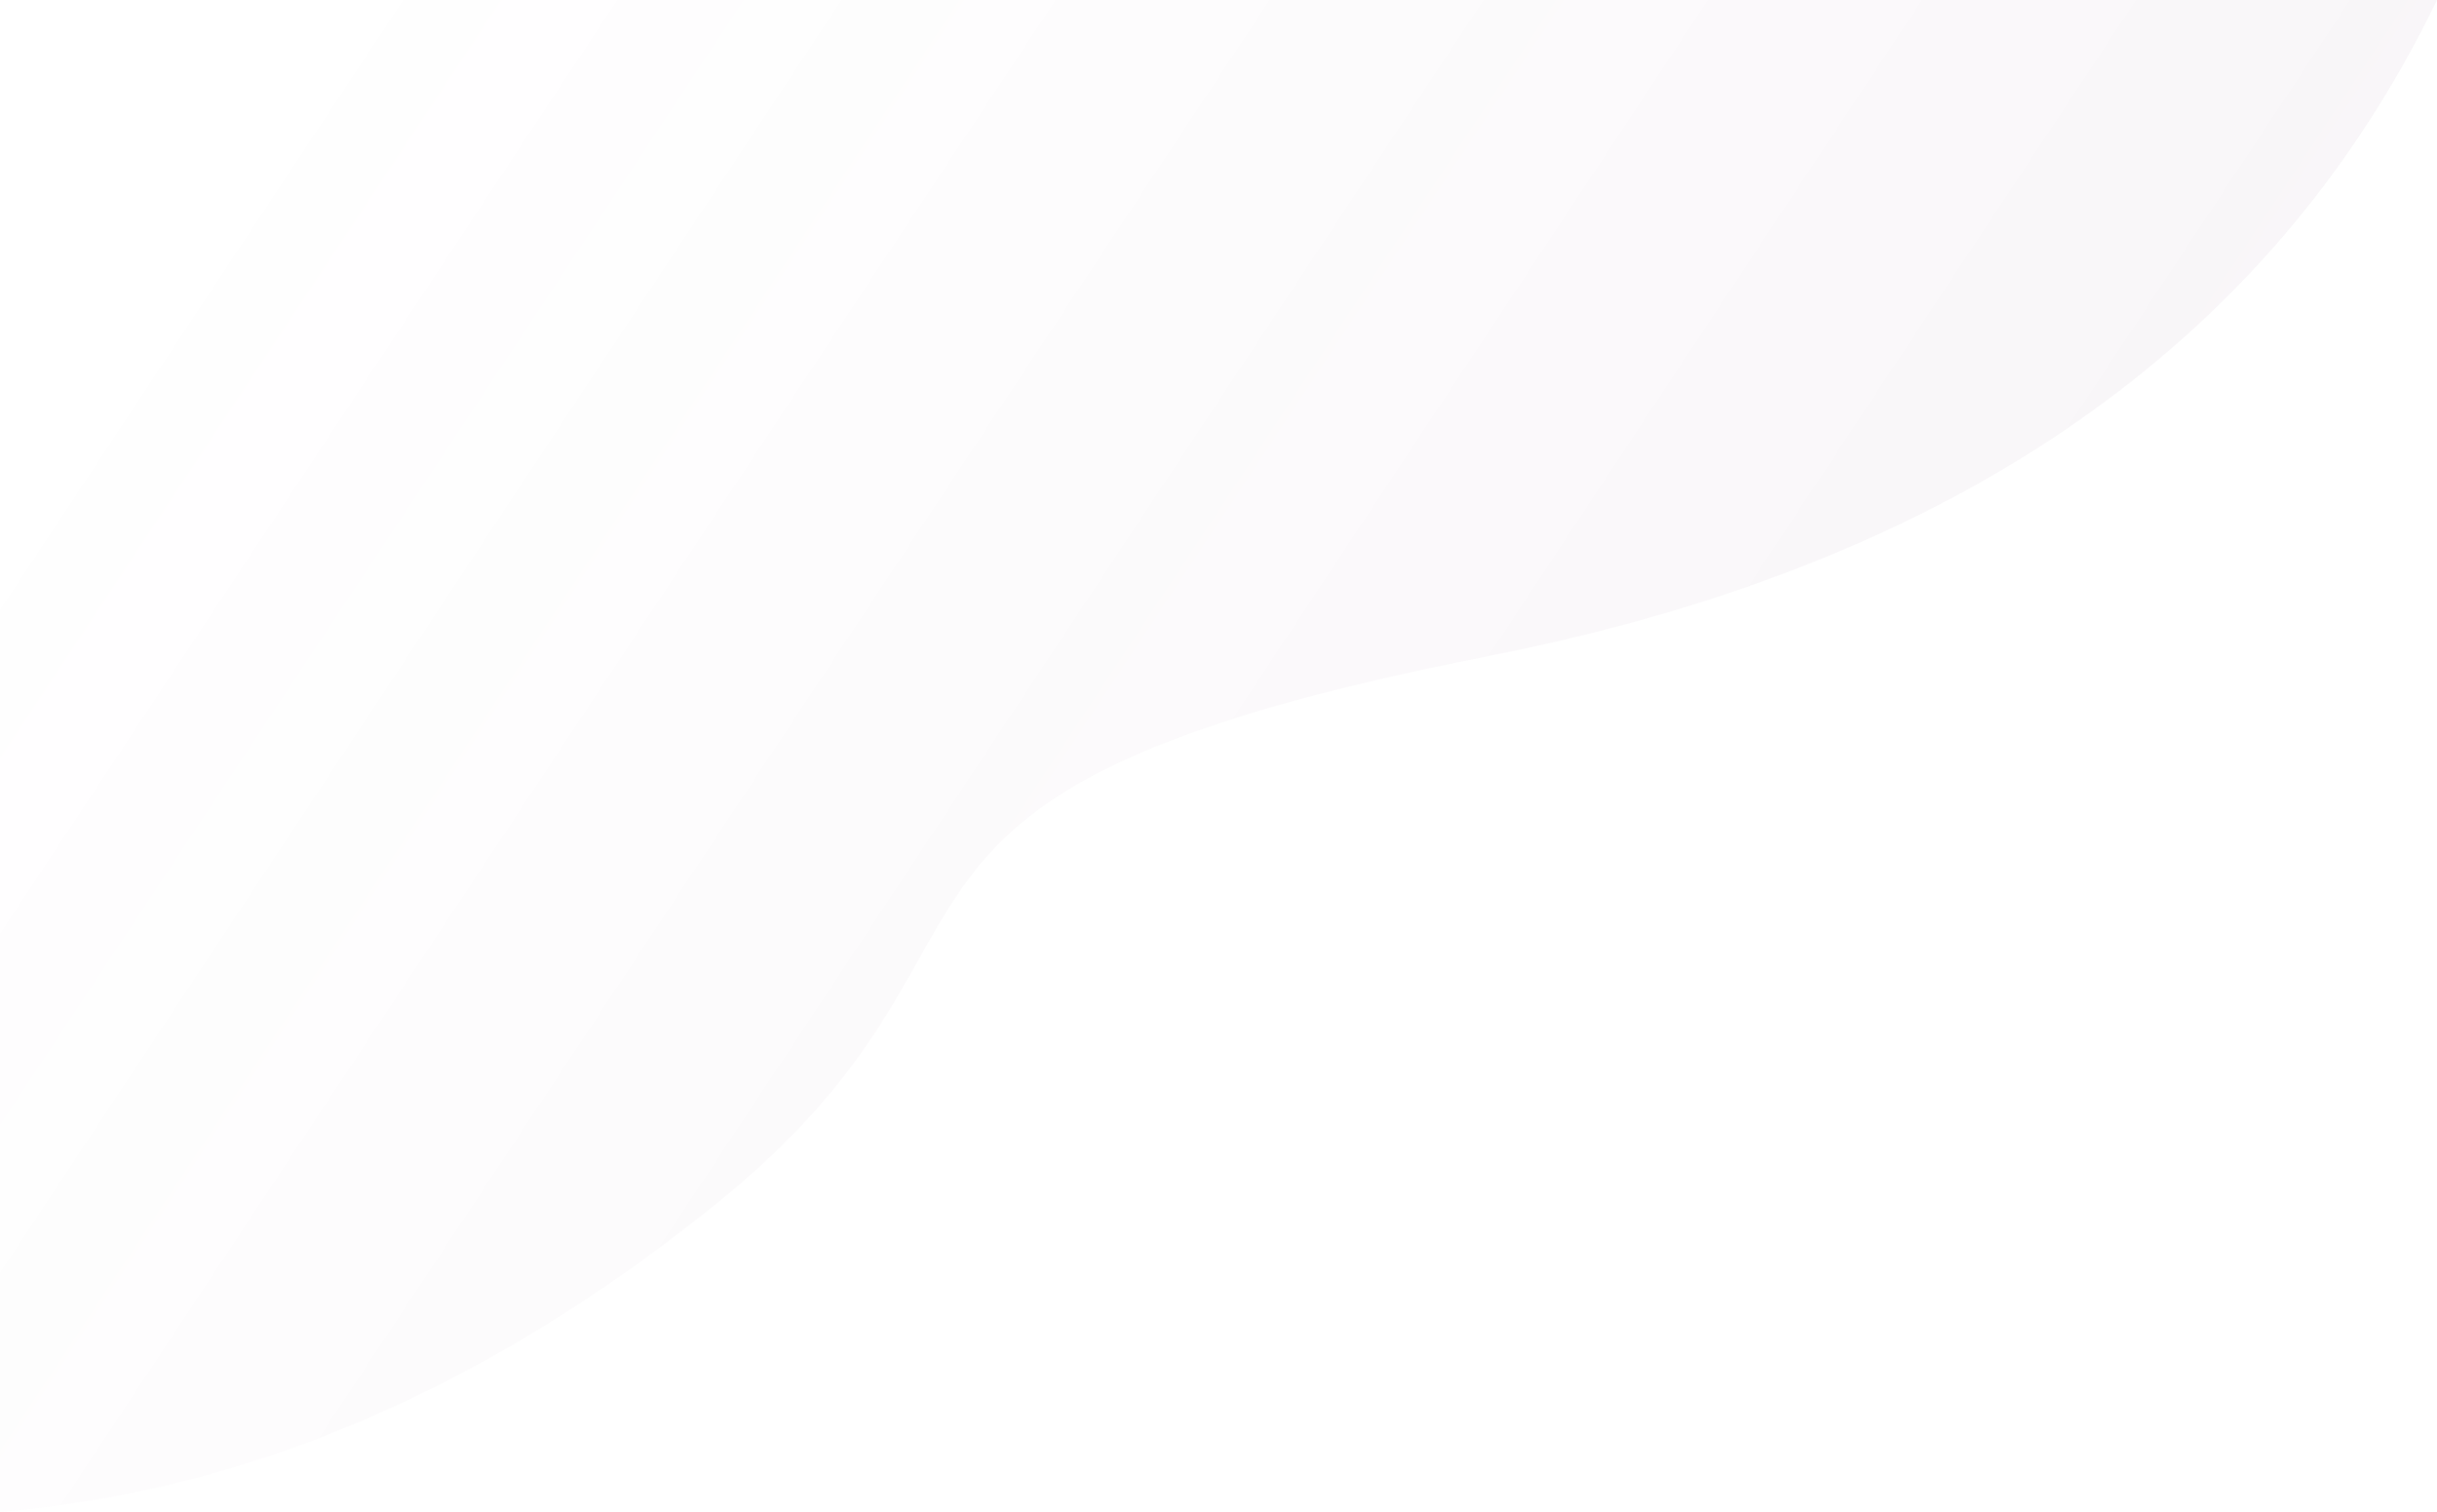
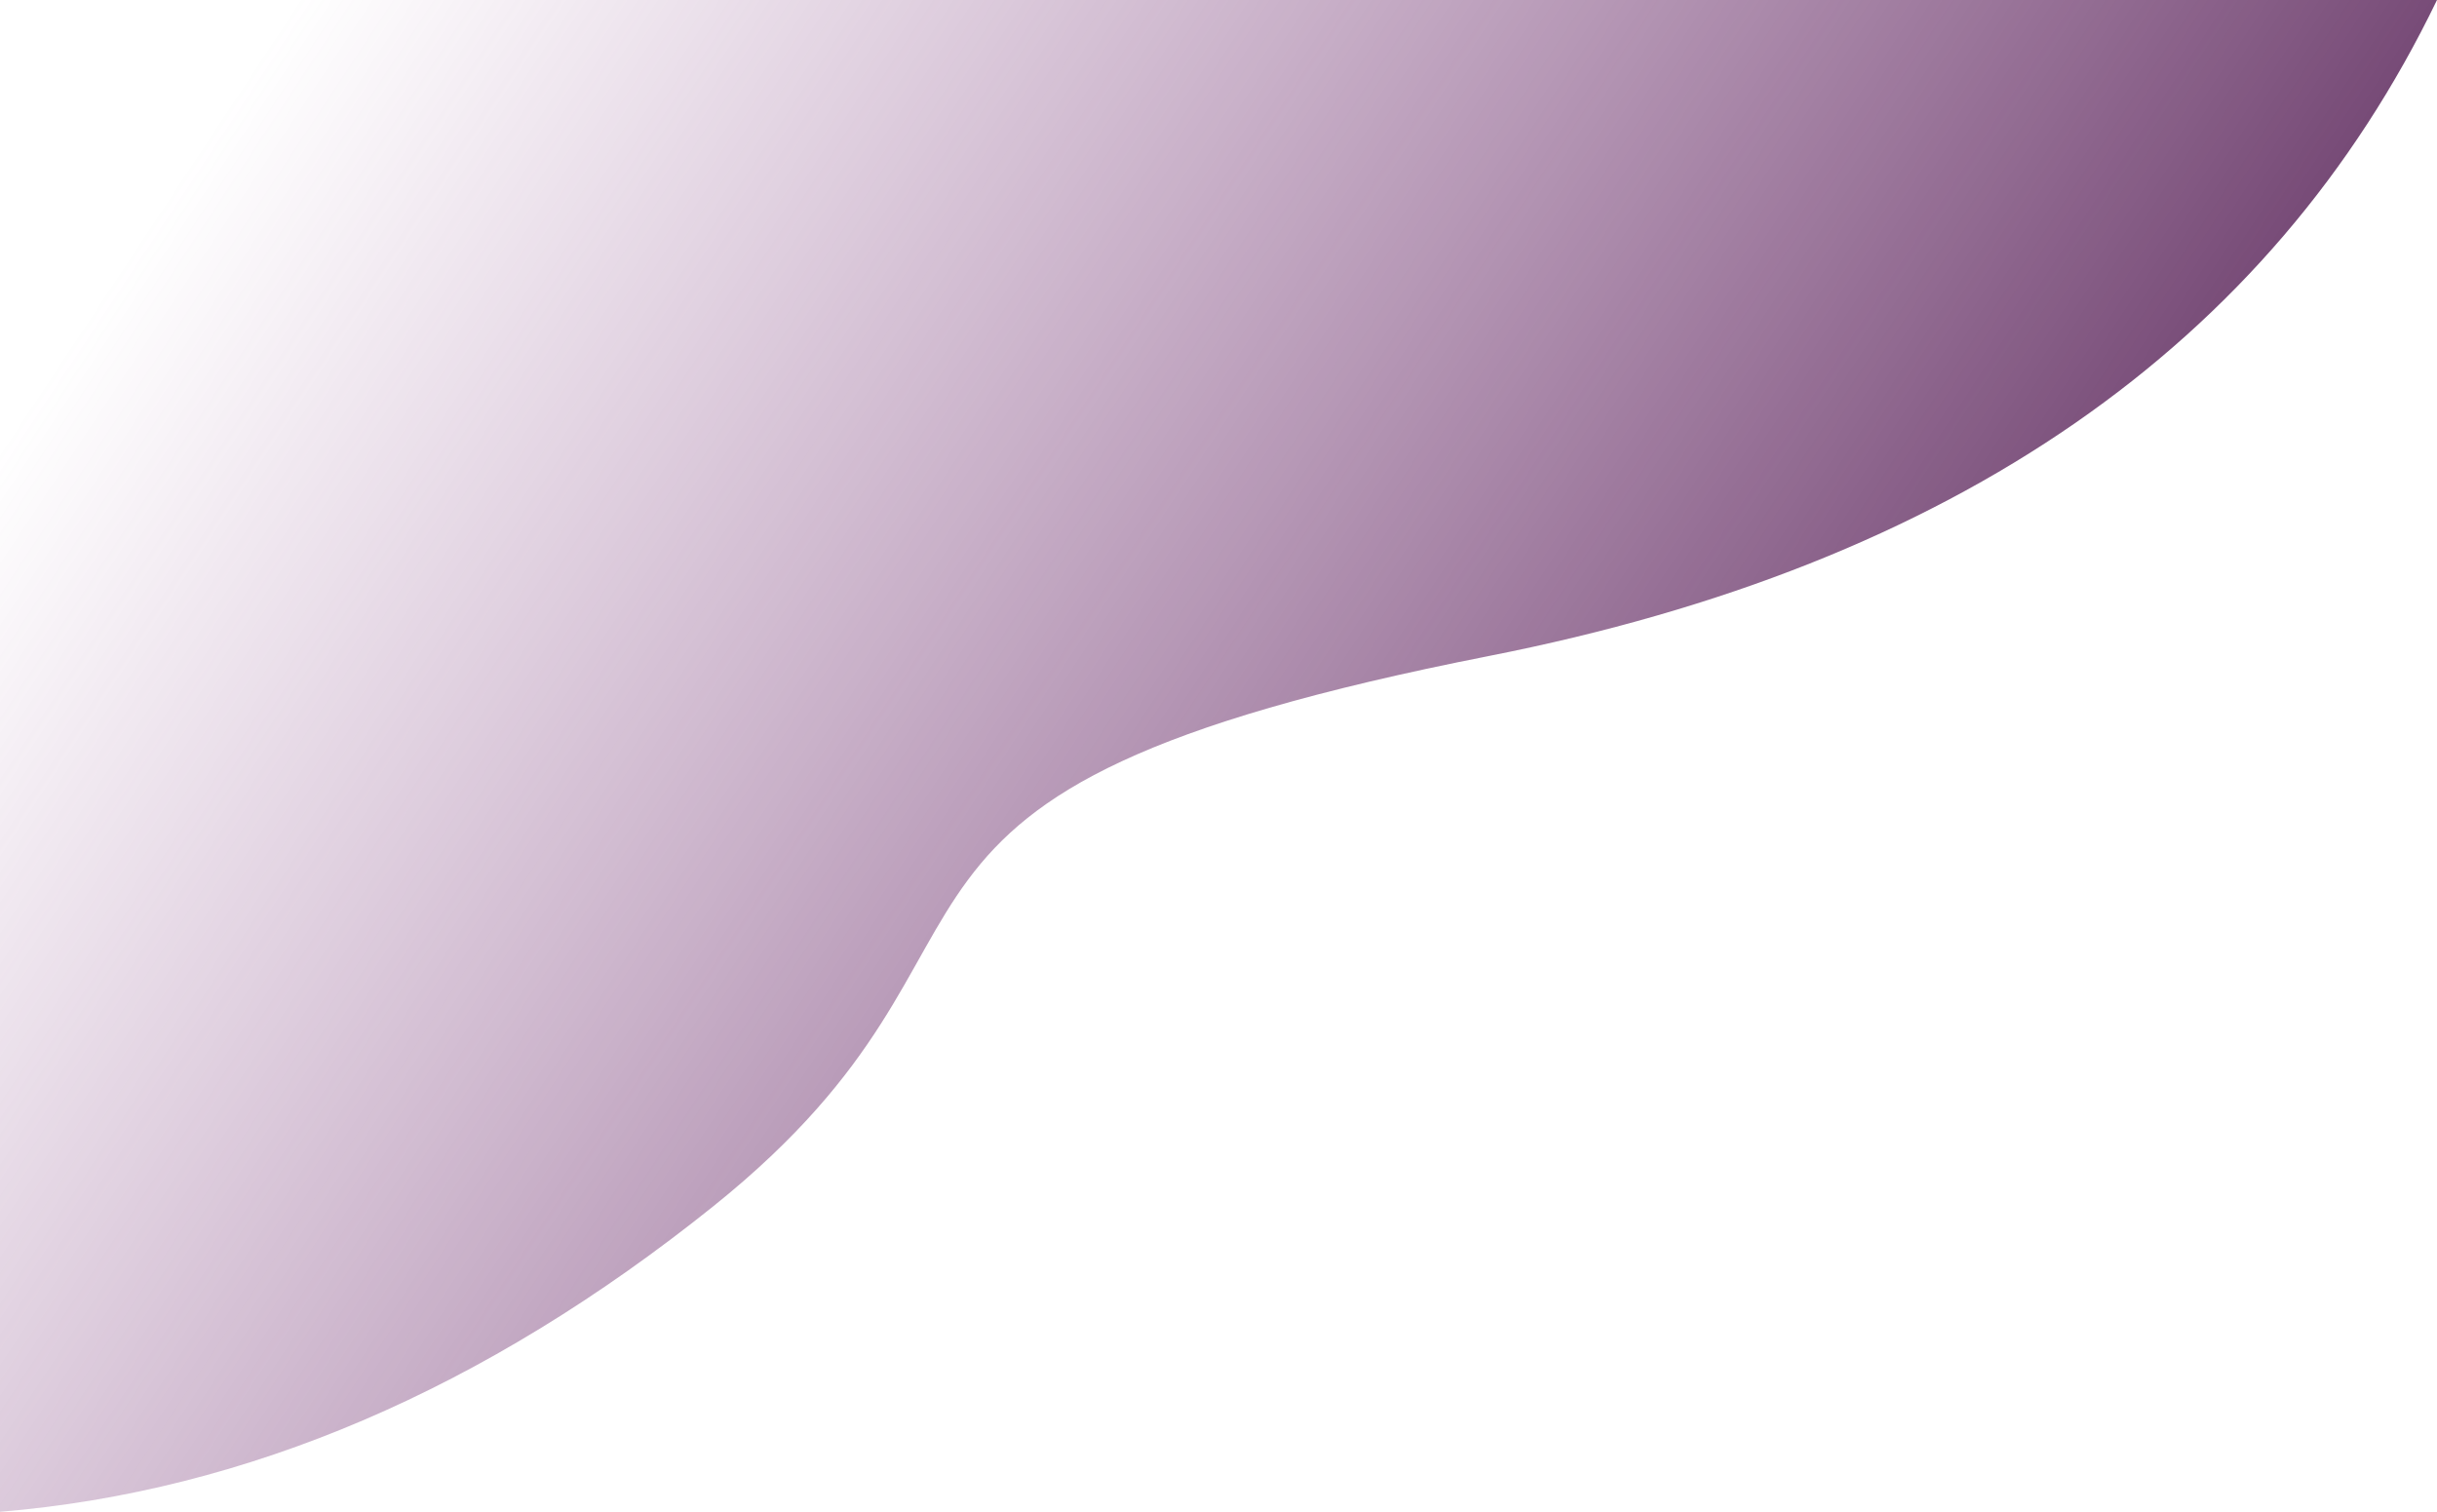
<svg xmlns="http://www.w3.org/2000/svg" width="374" height="232">
  <defs>
    <linearGradient x1="100%" y1="69.24%" x2="9.399%" y2="32.157%" id="a">
      <stop stop-color="#8A4389" stop-opacity="0" offset="0%" />
      <stop stop-color="#512051" offset="100%" />
      <stop stop-color="#512051" offset="100%" />
      <stop stop-color="#512051" offset="100%" />
    </linearGradient>
  </defs>
-   <path d="M0 232c25.63-53.065 74.118-86.618 145.464-100.66 107.018-21.062 66.506-42.306 119.083-84.466C299.6 18.767 336.083 3.143 374 0v232H0z" transform="rotate(180 187 116)" fill="url(#a)" fill-rule="evenodd" opacity=".05" />
+   <path d="M0 232c25.63-53.065 74.118-86.618 145.464-100.66 107.018-21.062 66.506-42.306 119.083-84.466C299.6 18.767 336.083 3.143 374 0v232H0z" transform="rotate(180 187 116)" fill="url(#a)" fill-rule="evenodd" opacity="1" />
</svg>
